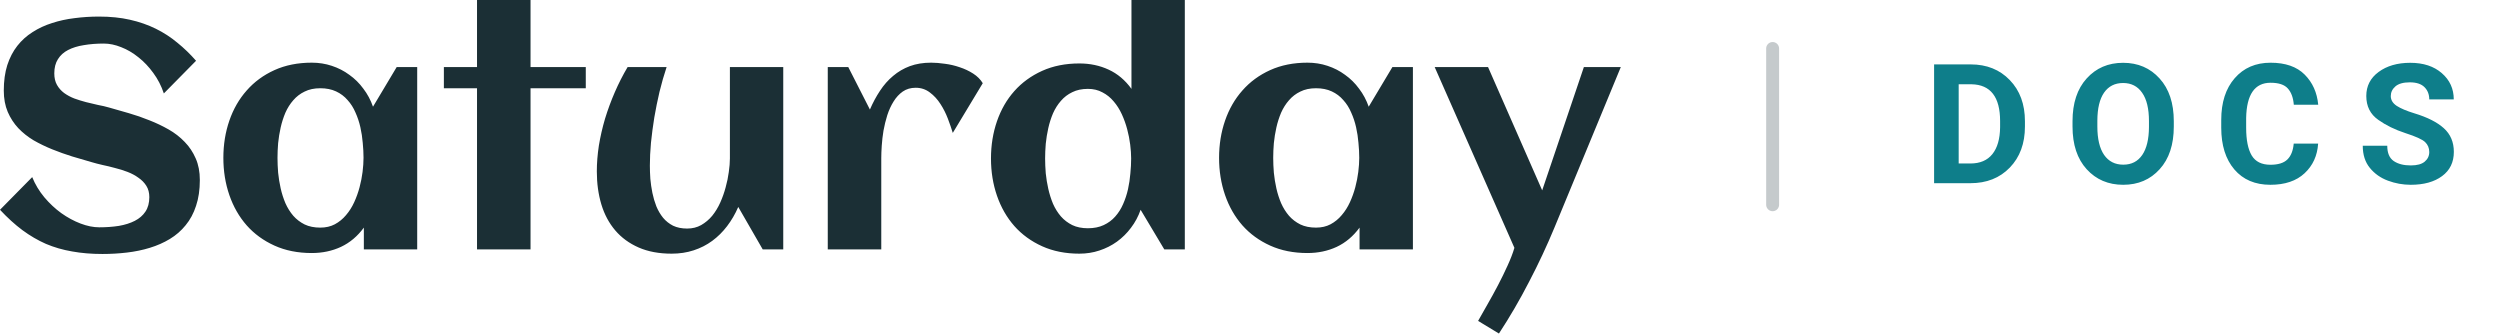
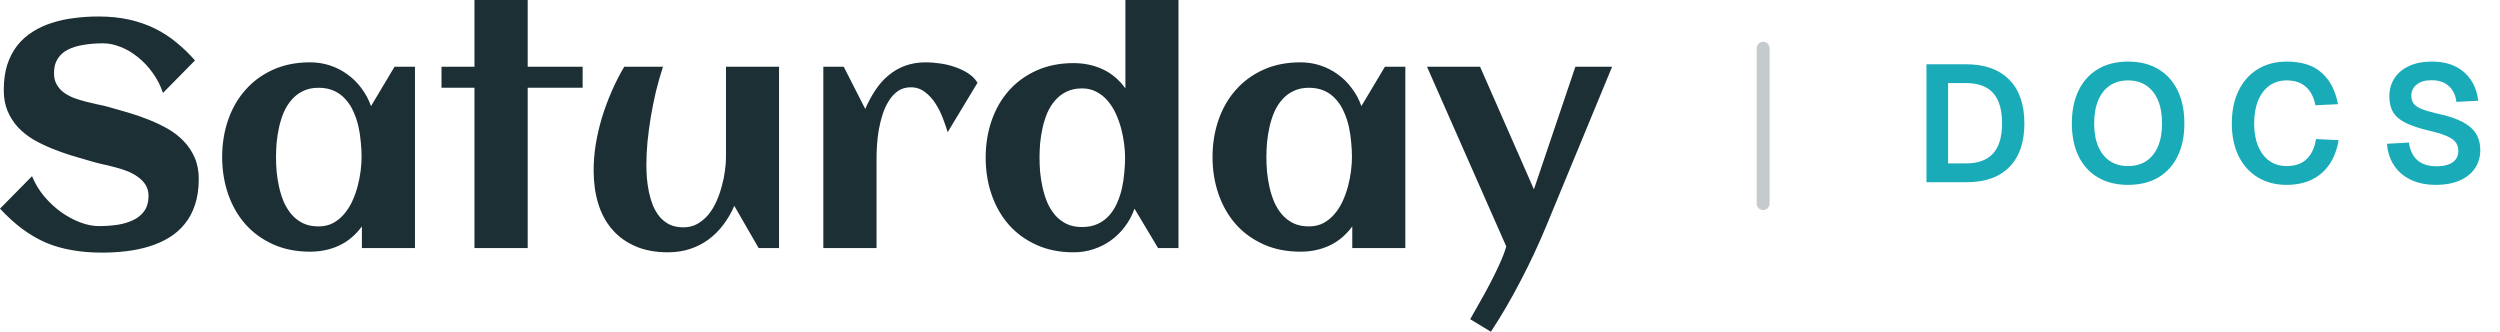
- <svg xmlns="http://www.w3.org/2000/svg" viewBox="0 0 464.0 61.904" fill="none" role="img" aria-label="Saturday DOCS">
+ <svg xmlns="http://www.w3.org/2000/svg" viewBox="0 0 466.5 61.904" fill="none" role="img" aria-label="Saturday DOCS">
  <path fill="#1b2f35" d="m 37.09,33.398 c 0,1.816 -0.234,3.418 -0.703,4.805 -0.449,1.387 -1.094,2.588 -1.934,3.603 -0.82,1.016 -1.797,1.865 -2.93,2.549 -1.133,0.684 -2.373,1.23 -3.721,1.641 -1.328,0.41 -2.744,0.703 -4.248,0.879 -1.484,0.176 -2.998,0.264 -4.541,0.264 -2.031,0 -3.906,-0.156 -5.625,-0.469 -1.719,-0.293 -3.34,-0.762 -4.863,-1.406 C 7.021,44.6 5.566,43.75 4.16,42.715 2.773,41.68 1.387,40.42 0,38.936 l 5.977,-6.064 c 0.547,1.348 1.299,2.598 2.256,3.75 0.957,1.133 2.002,2.109 3.135,2.93 1.152,0.82 2.344,1.465 3.574,1.934 1.23,0.469 2.393,0.703 3.486,0.703 1.289,0 2.5,-0.088 3.633,-0.264 1.133,-0.195 2.119,-0.508 2.959,-0.938 0.84,-0.43 1.494,-0.996 1.963,-1.699 0.488,-0.723 0.732,-1.621 0.732,-2.695 0,-0.82 -0.185,-1.523 -0.557,-2.109 -0.371,-0.586 -0.859,-1.084 -1.465,-1.494 -0.586,-0.43 -1.26,-0.791 -2.022,-1.084 -0.762,-0.293 -1.543,-0.537 -2.344,-0.732 -0.781,-0.215 -1.553,-0.4 -2.314,-0.557 -0.762,-0.176 -1.435,-0.352 -2.022,-0.527 -1.152,-0.332 -2.353,-0.684 -3.603,-1.055 -1.25,-0.391 -2.48,-0.83 -3.691,-1.318 C 8.486,27.227 7.334,26.67 6.24,26.045 5.166,25.4 4.219,24.648 3.398,23.789 2.578,22.91 1.924,21.904 1.436,20.771 0.947,19.619 0.703,18.301 0.703,16.816 c 0,-1.777 0.215,-3.35 0.645,-4.717 C 1.797,10.713 2.422,9.512 3.223,8.496 4.023,7.481 4.971,6.631 6.064,5.947 7.158,5.244 8.359,4.688 9.668,4.277 c 1.309,-0.43 2.695,-0.732 4.16,-0.908 1.484,-0.195 2.998,-0.293 4.541,-0.293 2.109,0 4.023,0.195 5.742,0.586 1.738,0.391 3.34,0.947 4.805,1.67 1.465,0.723 2.803,1.592 4.014,2.607 1.23,0.996 2.383,2.109 3.457,3.34 l -5.977,6.064 c -0.469,-1.406 -1.123,-2.676 -1.963,-3.809 -0.82,-1.133 -1.738,-2.1 -2.754,-2.9 -1.016,-0.82 -2.08,-1.445 -3.193,-1.875 -1.113,-0.449 -2.188,-0.674 -3.223,-0.674 -1.348,0 -2.588,0.098 -3.721,0.293 -1.133,0.176 -2.109,0.479 -2.93,0.908 -0.801,0.41 -1.426,0.977 -1.875,1.699 -0.449,0.703 -0.674,1.582 -0.674,2.637 0,0.84 0.166,1.553 0.498,2.139 0.332,0.586 0.771,1.084 1.318,1.494 0.566,0.41 1.201,0.752 1.904,1.025 0.703,0.254 1.426,0.478 2.168,0.674 0.762,0.195 1.504,0.371 2.227,0.527 0.742,0.137 1.416,0.293 2.022,0.469 1.172,0.332 2.402,0.684 3.691,1.055 1.289,0.371 2.559,0.81 3.809,1.318 1.25,0.488 2.441,1.055 3.574,1.699 1.133,0.644 2.129,1.416 2.988,2.314 0.859,0.879 1.543,1.904 2.051,3.076 0.508,1.152 0.762,2.481 0.762,3.984 z m 40.342,12.891 h -9.902 v -4.043 c -1.172,1.602 -2.588,2.793 -4.248,3.574 -1.641,0.762 -3.447,1.143 -5.42,1.143 -2.578,0 -4.883,-0.459 -6.914,-1.377 -2.031,-0.918 -3.75,-2.168 -5.156,-3.75 -1.406,-1.602 -2.481,-3.477 -3.223,-5.625 -0.742,-2.148 -1.113,-4.453 -1.113,-6.914 0,-2.461 0.371,-4.766 1.113,-6.914 0.742,-2.148 1.816,-4.014 3.223,-5.596 1.406,-1.601 3.125,-2.861 5.156,-3.779 2.031,-0.918 4.336,-1.377 6.914,-1.377 1.309,0 2.549,0.195 3.721,0.586 1.191,0.391 2.275,0.947 3.252,1.67 0.996,0.703 1.865,1.562 2.607,2.578 0.762,0.996 1.357,2.109 1.787,3.34 l 4.394,-7.354 h 3.809 z m -9.961,-16.992 c 0,-0.879 -0.049,-1.807 -0.146,-2.783 -0.078,-0.977 -0.225,-1.943 -0.44,-2.9 -0.215,-0.957 -0.518,-1.865 -0.908,-2.725 -0.371,-0.879 -0.859,-1.65 -1.465,-2.314 -0.586,-0.684 -1.299,-1.221 -2.139,-1.611 -0.84,-0.391 -1.816,-0.586 -2.93,-0.586 -1.113,0 -2.08,0.205 -2.9,0.615 -0.82,0.391 -1.523,0.928 -2.109,1.611 -0.586,0.664 -1.074,1.435 -1.465,2.314 -0.371,0.879 -0.664,1.797 -0.879,2.754 -0.215,0.957 -0.371,1.924 -0.469,2.9 -0.078,0.957 -0.117,1.865 -0.117,2.725 0,0.859 0.039,1.777 0.117,2.754 0.098,0.977 0.254,1.943 0.469,2.9 0.215,0.957 0.508,1.875 0.879,2.754 0.391,0.879 0.879,1.66 1.465,2.344 0.586,0.664 1.289,1.201 2.109,1.611 0.82,0.391 1.787,0.586 2.9,0.586 1.016,0 1.914,-0.205 2.695,-0.615 0.801,-0.43 1.494,-0.996 2.08,-1.699 0.606,-0.703 1.113,-1.504 1.523,-2.402 0.41,-0.898 0.742,-1.826 0.996,-2.783 0.254,-0.957 0.44,-1.904 0.557,-2.842 0.117,-0.957 0.176,-1.826 0.176,-2.607 z m 30.996,16.992 h -9.932 V 16.377 h -6.152 v -3.926 h 6.152 V 0 h 9.932 v 12.451 h 10.254 v 3.926 h -10.254 z m 12.304,-14.473 c 0,-1.543 0.127,-3.144 0.381,-4.805 0.274,-1.66 0.654,-3.32 1.143,-4.981 0.508,-1.66 1.113,-3.301 1.816,-4.922 0.703,-1.621 1.494,-3.174 2.373,-4.658 h 7.237 c -0.489,1.465 -0.928,2.998 -1.319,4.6 -0.371,1.582 -0.693,3.174 -0.967,4.775 -0.253,1.582 -0.459,3.135 -0.615,4.658 -0.137,1.524 -0.205,2.939 -0.205,4.248 0,0.762 0.029,1.582 0.088,2.461 0.078,0.859 0.205,1.728 0.381,2.607 0.176,0.859 0.42,1.69 0.732,2.49 0.332,0.801 0.752,1.514 1.26,2.139 0.508,0.606 1.123,1.094 1.846,1.465 0.742,0.351 1.611,0.527 2.607,0.527 0.977,0 1.846,-0.215 2.608,-0.644 0.781,-0.449 1.464,-1.025 2.05,-1.728 0.586,-0.723 1.084,-1.543 1.495,-2.461 0.41,-0.918 0.742,-1.855 0.996,-2.812 0.273,-0.977 0.468,-1.924 0.586,-2.842 0.136,-0.938 0.205,-1.777 0.205,-2.519 V 12.451 h 9.902 v 33.838 h -3.809 l -4.541,-7.881 c -0.566,1.309 -1.259,2.5 -2.08,3.574 -0.801,1.055 -1.718,1.963 -2.754,2.725 -1.035,0.762 -2.187,1.348 -3.457,1.758 -1.25,0.41 -2.607,0.615 -4.072,0.615 -2.344,0 -4.385,-0.381 -6.123,-1.143 -1.738,-0.762 -3.184,-1.816 -4.336,-3.164 -1.152,-1.348 -2.012,-2.949 -2.578,-4.805 -0.566,-1.875 -0.85,-3.926 -0.85,-6.152 z m 71.631,-16.377 -5.566,9.229 c -0.235,-0.781 -0.537,-1.66 -0.908,-2.637 -0.372,-0.977 -0.83,-1.885 -1.377,-2.725 -0.547,-0.859 -1.202,-1.572 -1.963,-2.139 -0.762,-0.586 -1.641,-0.879 -2.637,-0.879 -0.918,0 -1.719,0.234 -2.402,0.703 -0.664,0.469 -1.231,1.084 -1.7,1.846 -0.468,0.742 -0.859,1.592 -1.171,2.549 -0.293,0.938 -0.528,1.895 -0.704,2.871 -0.156,0.957 -0.263,1.885 -0.322,2.783 -0.058,0.879 -0.088,1.641 -0.088,2.285 v 16.963 h -9.931 V 12.451 h 3.808 l 4.014,7.881 c 0.547,-1.27 1.172,-2.432 1.875,-3.486 0.703,-1.074 1.514,-1.992 2.432,-2.754 0.918,-0.781 1.953,-1.387 3.105,-1.816 1.172,-0.43 2.49,-0.644 3.955,-0.644 0.762,0 1.611,0.068 2.549,0.205 0.937,0.117 1.855,0.332 2.754,0.644 0.898,0.293 1.728,0.684 2.49,1.172 0.762,0.488 1.358,1.084 1.787,1.787 z m 37.5,30.85 h -3.808 l -4.395,-7.354 c -0.43,1.23 -1.025,2.344 -1.787,3.34 -0.742,0.996 -1.611,1.855 -2.607,2.578 -0.977,0.703 -2.061,1.25 -3.252,1.641 -1.172,0.391 -2.413,0.586 -3.721,0.586 -2.578,0 -4.883,-0.459 -6.914,-1.377 -2.031,-0.918 -3.75,-2.168 -5.156,-3.75 -1.407,-1.602 -2.481,-3.477 -3.223,-5.625 -0.742,-2.148 -1.113,-4.453 -1.113,-6.914 0,-2.461 0.371,-4.766 1.113,-6.914 0.742,-2.148 1.816,-4.014 3.223,-5.596 1.406,-1.582 3.125,-2.832 5.156,-3.75 2.031,-0.918 4.336,-1.377 6.914,-1.377 1.973,0 3.779,0.381 5.42,1.143 1.66,0.762 3.076,1.953 4.248,3.574 V 0 h 9.902 z m -9.961,-16.875 c 0,-0.781 -0.058,-1.641 -0.176,-2.578 -0.117,-0.938 -0.302,-1.885 -0.556,-2.842 -0.254,-0.957 -0.586,-1.885 -0.996,-2.783 -0.41,-0.898 -0.918,-1.699 -1.524,-2.402 -0.586,-0.703 -1.279,-1.26 -2.08,-1.67 -0.781,-0.43 -1.679,-0.644 -2.695,-0.644 -1.113,0 -2.08,0.205 -2.9,0.615 -0.821,0.391 -1.524,0.928 -2.11,1.611 -0.586,0.664 -1.074,1.436 -1.465,2.314 -0.371,0.879 -0.664,1.797 -0.879,2.754 -0.214,0.957 -0.371,1.924 -0.468,2.9 -0.078,0.957 -0.118,1.865 -0.118,2.725 0,0.859 0.04,1.777 0.118,2.754 0.097,0.957 0.254,1.914 0.468,2.871 0.215,0.957 0.508,1.885 0.879,2.783 0.391,0.879 0.879,1.66 1.465,2.344 0.586,0.664 1.289,1.201 2.11,1.611 0.82,0.391 1.787,0.586 2.9,0.586 1.113,0 2.09,-0.195 2.93,-0.586 0.839,-0.391 1.552,-0.918 2.138,-1.582 0.606,-0.683 1.094,-1.455 1.465,-2.314 0.391,-0.879 0.693,-1.797 0.908,-2.754 0.215,-0.977 0.362,-1.953 0.44,-2.93 0.097,-0.977 0.146,-1.904 0.146,-2.783 z m 52.295,16.875 h -9.902 v -4.043 c -1.172,1.602 -2.588,2.793 -4.248,3.574 -1.641,0.762 -3.447,1.143 -5.42,1.143 -2.578,0 -4.883,-0.459 -6.914,-1.377 -2.031,-0.918 -3.75,-2.168 -5.156,-3.75 -1.407,-1.602 -2.481,-3.477 -3.223,-5.625 -0.742,-2.148 -1.113,-4.453 -1.113,-6.914 0,-2.461 0.371,-4.766 1.113,-6.914 0.742,-2.148 1.816,-4.014 3.223,-5.596 1.406,-1.601 3.125,-2.861 5.156,-3.779 2.031,-0.918 4.336,-1.377 6.914,-1.377 1.308,0 2.549,0.195 3.721,0.586 1.191,0.391 2.275,0.947 3.252,1.67 0.996,0.703 1.865,1.562 2.607,2.578 0.762,0.996 1.357,2.109 1.787,3.34 l 4.395,-7.354 h 3.808 z m -9.961,-16.992 c 0,-0.879 -0.049,-1.807 -0.146,-2.783 -0.078,-0.977 -0.225,-1.943 -0.44,-2.9 -0.215,-0.957 -0.517,-1.865 -0.908,-2.725 -0.371,-0.879 -0.859,-1.65 -1.465,-2.314 -0.586,-0.684 -1.299,-1.221 -2.138,-1.611 -0.84,-0.391 -1.817,-0.586 -2.93,-0.586 -1.113,0 -2.08,0.205 -2.9,0.615 -0.821,0.391 -1.524,0.928 -2.11,1.611 -0.586,0.664 -1.074,1.435 -1.465,2.314 -0.371,0.879 -0.664,1.797 -0.879,2.754 -0.214,0.957 -0.371,1.924 -0.468,2.9 -0.078,0.957 -0.118,1.865 -0.118,2.725 0,0.859 0.04,1.777 0.118,2.754 0.097,0.977 0.254,1.943 0.468,2.9 0.215,0.957 0.508,1.875 0.879,2.754 0.391,0.879 0.879,1.66 1.465,2.344 0.586,0.664 1.289,1.201 2.11,1.611 0.82,0.391 1.787,0.586 2.9,0.586 1.016,0 1.914,-0.205 2.695,-0.615 0.801,-0.43 1.494,-0.996 2.08,-1.699 0.606,-0.703 1.114,-1.504 1.524,-2.402 0.41,-0.898 0.742,-1.826 0.996,-2.783 0.254,-0.957 0.439,-1.904 0.556,-2.842 0.118,-0.957 0.176,-1.826 0.176,-2.607 z m 48.545,-16.846 -12.305,29.766 c -1.406,3.398 -2.978,6.758 -4.716,10.078 -1.719,3.34 -3.584,6.543 -5.596,9.609 l -3.867,-2.344 c 0.488,-0.879 1.064,-1.895 1.728,-3.047 0.664,-1.152 1.319,-2.344 1.963,-3.574 0.645,-1.23 1.24,-2.451 1.787,-3.662 0.547,-1.191 0.967,-2.285 1.26,-3.281 l -14.795,-33.545 h 9.903 l 10.048,22.881 7.735,-22.881 z" />
  <line x1="329.0" y1="9" x2="329.0" y2="38" stroke="#1b2f35" stroke-opacity="0.25" stroke-width="2.4" stroke-linecap="round" />
-   <text x="357.0" y="34" fill="#0e7e8a" font-family="-apple-system, BlinkMacSystemFont, 'Segoe UI', Roboto, Helvetica, Arial, sans-serif" font-size="31" font-weight="600" letter-spacing="6.2">DOCS</text>
+   <path fill="#1aabb8" d="M359.48 34.0V11.99H366.808Q372.078 11.99 374.915 14.857Q377.751 17.725 377.751 23.026Q377.751 28.296 374.961 31.148Q372.171 34.0 366.994 34.0ZM363.51 30.491H366.808Q370.237 30.491 371.911 28.64Q373.585 26.789 373.585 23.014Q373.585 19.201 371.911 17.35Q370.237 15.499 366.808 15.499H363.51Z M397.096 34.496Q393.828 34.496 391.475 33.11Q389.122 31.725 387.864 29.152Q386.605 26.579 386.605 23.026Q386.605 19.473 387.864 16.885Q389.122 14.296 391.472 12.895Q393.822 11.494 397.095 11.494Q400.396 11.494 402.741 12.895Q405.087 14.296 406.346 16.885Q407.604 19.473 407.604 23.026Q407.604 26.579 406.346 29.152Q405.087 31.725 402.742 33.11Q400.396 34.496 397.096 34.496ZM397.093 30.987Q399.092 30.987 400.509 30.042Q401.926 29.098 402.682 27.321Q403.438 25.543 403.438 23.026Q403.438 20.509 402.682 18.715Q401.925 16.922 400.507 15.963Q399.089 15.003 397.09 15.003Q395.118 15.003 393.7 15.963Q392.283 16.922 391.527 18.715Q390.771 20.509 390.771 23.026Q390.771 25.543 391.528 27.321Q392.284 29.098 393.703 30.042Q395.121 30.987 397.093 30.987Z M426.645 34.496Q423.65 34.496 421.35 33.123Q419.05 31.749 417.754 29.183Q416.458 26.616 416.458 23.026Q416.458 19.498 417.723 16.91Q418.988 14.321 421.294 12.908Q423.6 11.494 426.694 11.494Q430.904 11.494 433.235 13.583Q435.566 15.673 436.261 19.442L432.051 19.641Q431.648 17.471 430.315 16.237Q428.982 15.003 426.694 15.003Q424.822 15.003 423.461 15.986Q422.1 16.969 421.362 18.77Q420.624 20.571 420.624 23.026Q420.624 25.506 421.375 27.292Q422.125 29.077 423.486 30.032Q424.847 30.987 426.669 30.987Q429.118 30.987 430.464 29.644Q431.809 28.302 432.163 25.952L436.385 26.151Q435.957 28.736 434.717 30.602Q433.477 32.469 431.453 33.482Q429.428 34.496 426.645 34.496Z M454.569 34.496Q451.829 34.496 449.839 33.535Q447.849 32.574 446.717 30.853Q445.586 29.133 445.412 26.827L449.504 26.603Q449.696 28.023 450.329 29.015Q450.961 30.007 452.031 30.516Q453.1 31.024 454.631 31.024Q455.933 31.024 456.845 30.702Q457.756 30.379 458.237 29.741Q458.717 29.102 458.717 28.172Q458.717 27.323 458.311 26.669Q457.905 26.014 456.755 25.472Q455.605 24.929 453.354 24.402Q450.626 23.764 448.98 22.97Q447.334 22.177 446.593 20.986Q445.852 19.796 445.852 18.004Q445.852 16.07 446.804 14.603Q447.756 13.137 449.535 12.316Q451.314 11.494 453.788 11.494Q456.417 11.494 458.252 12.44Q460.087 13.385 461.141 15.028Q462.195 16.671 462.431 18.798L458.364 19.008Q458.227 17.799 457.654 16.891Q457.08 15.983 456.101 15.474Q455.121 14.966 453.726 14.966Q451.978 14.966 450.967 15.763Q449.957 16.559 449.957 17.855Q449.957 18.742 450.388 19.328Q450.818 19.914 451.891 20.344Q452.964 20.775 454.929 21.228Q457.886 21.86 459.619 22.812Q461.352 23.764 462.087 25.041Q462.822 26.318 462.822 27.961Q462.822 29.97 461.799 31.442Q460.776 32.915 458.922 33.705Q457.068 34.496 454.569 34.496Z" />
</svg>
